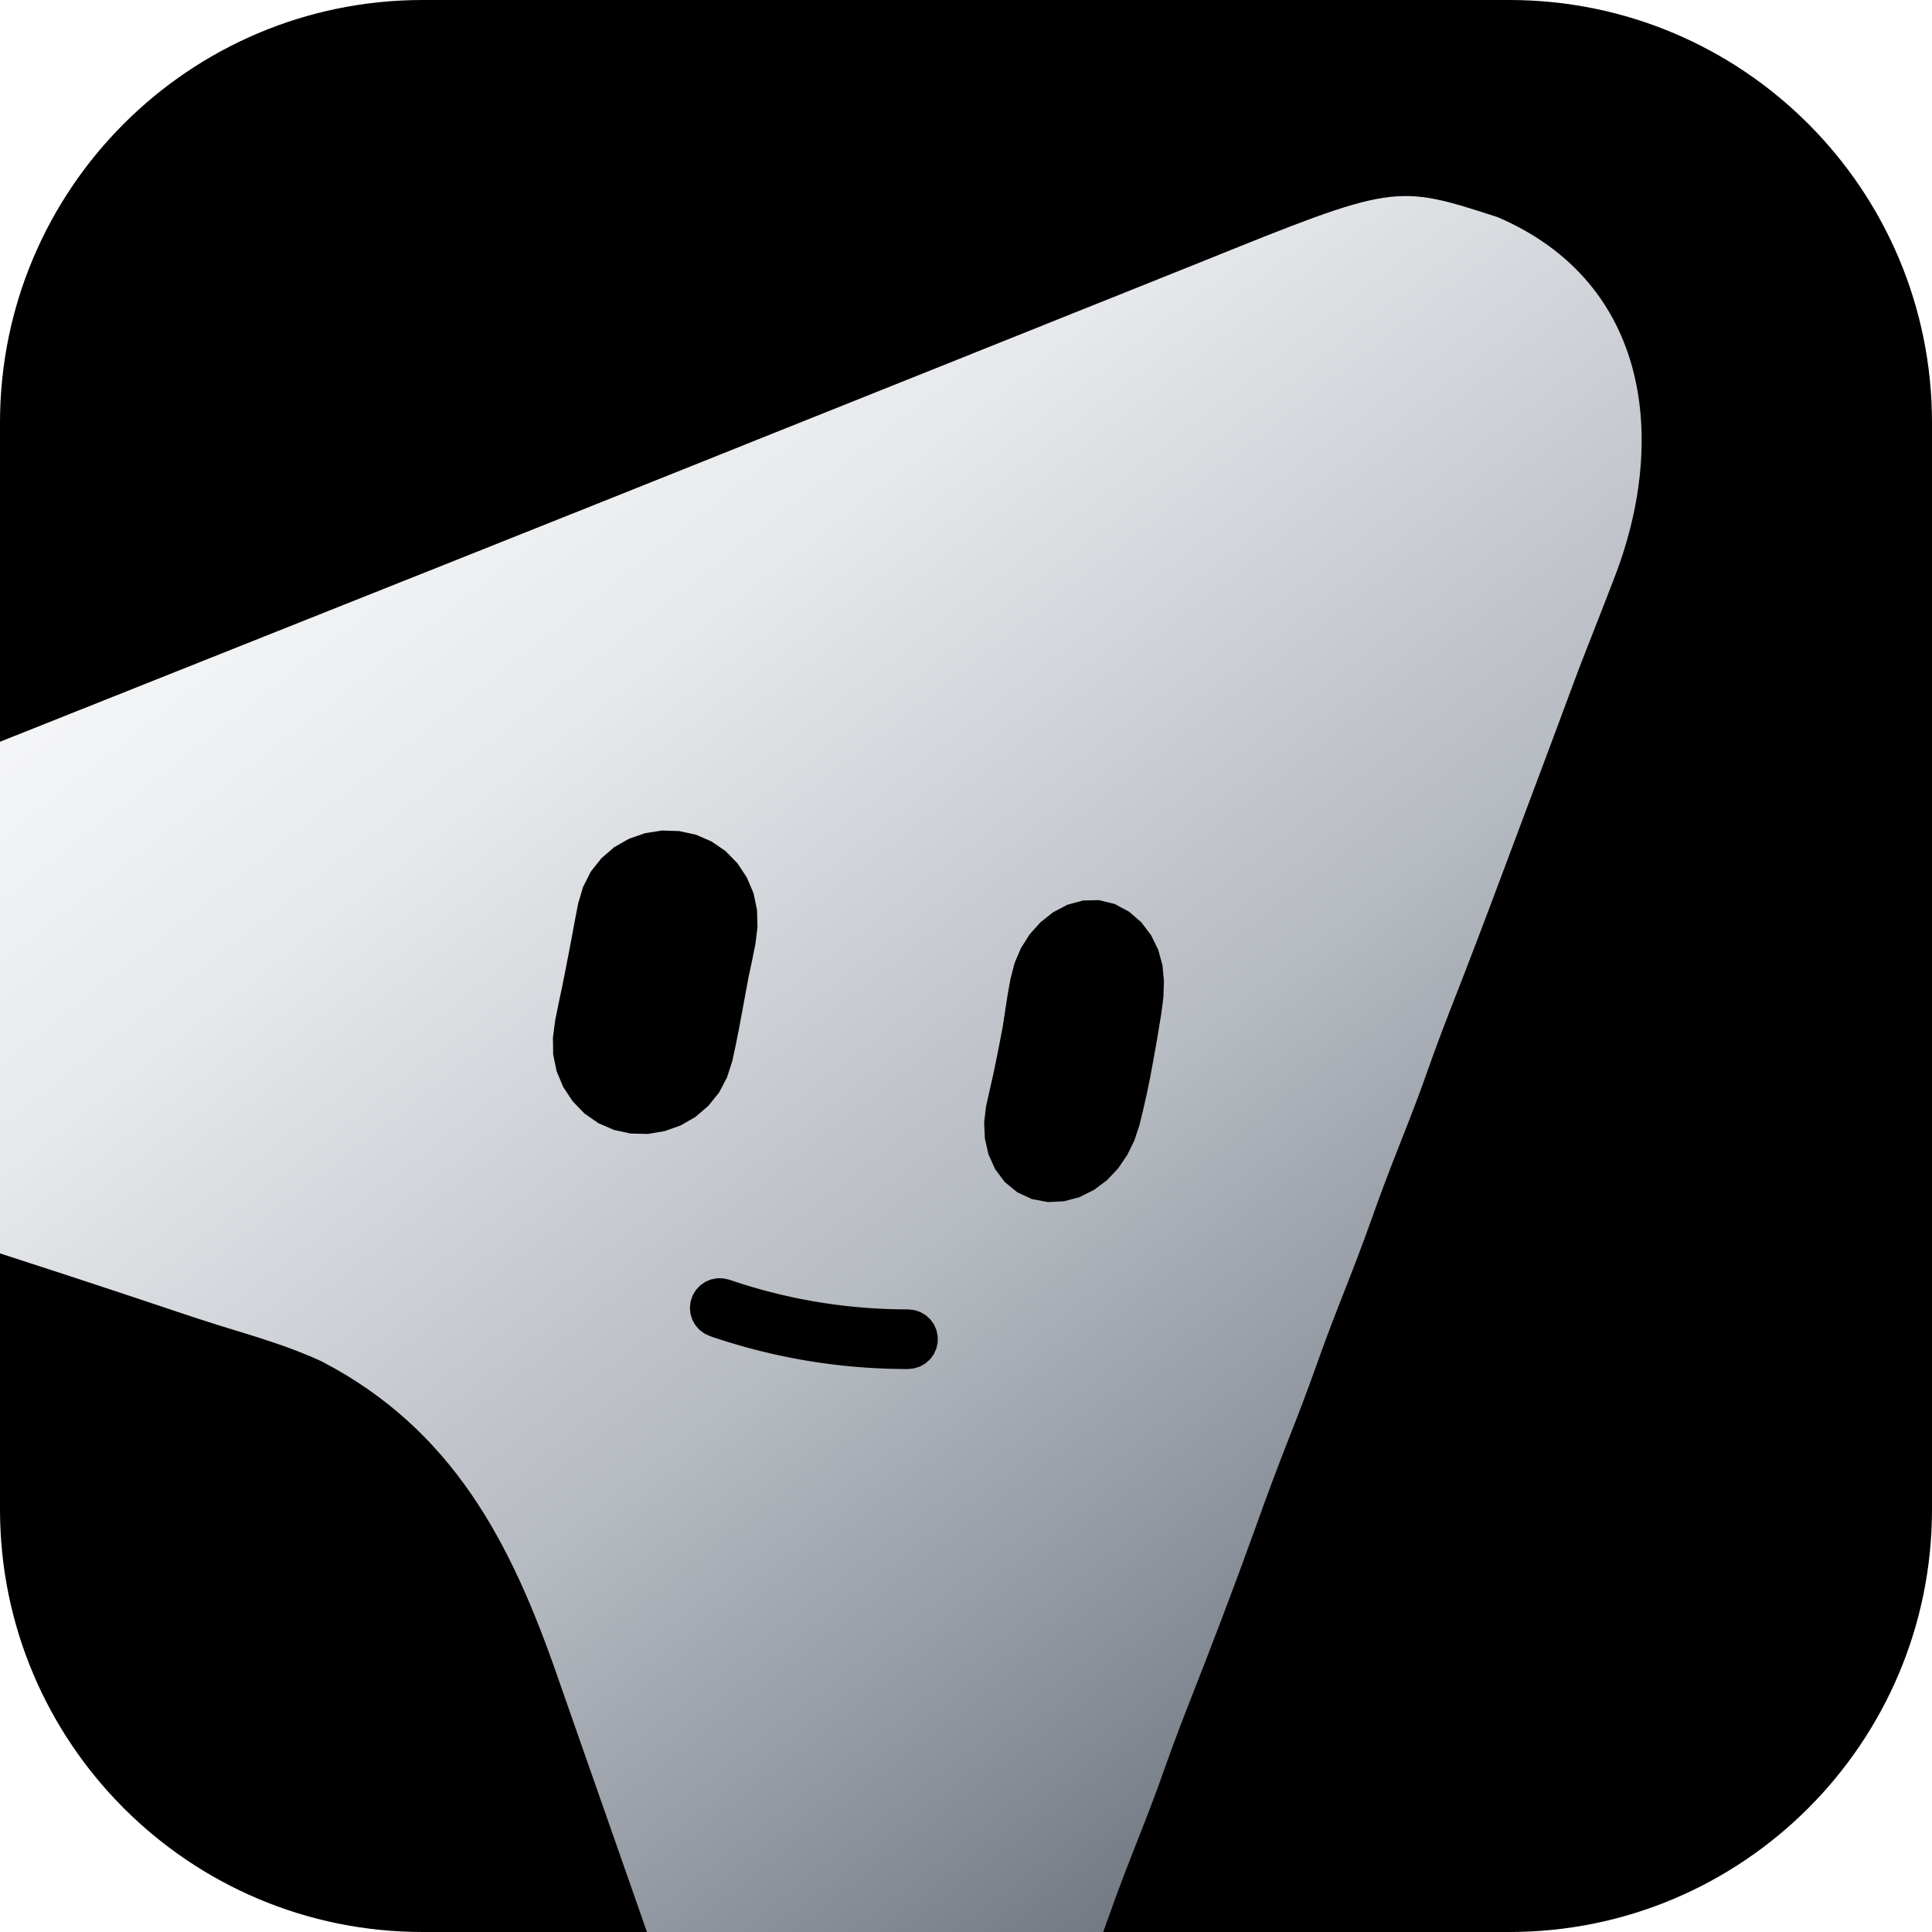
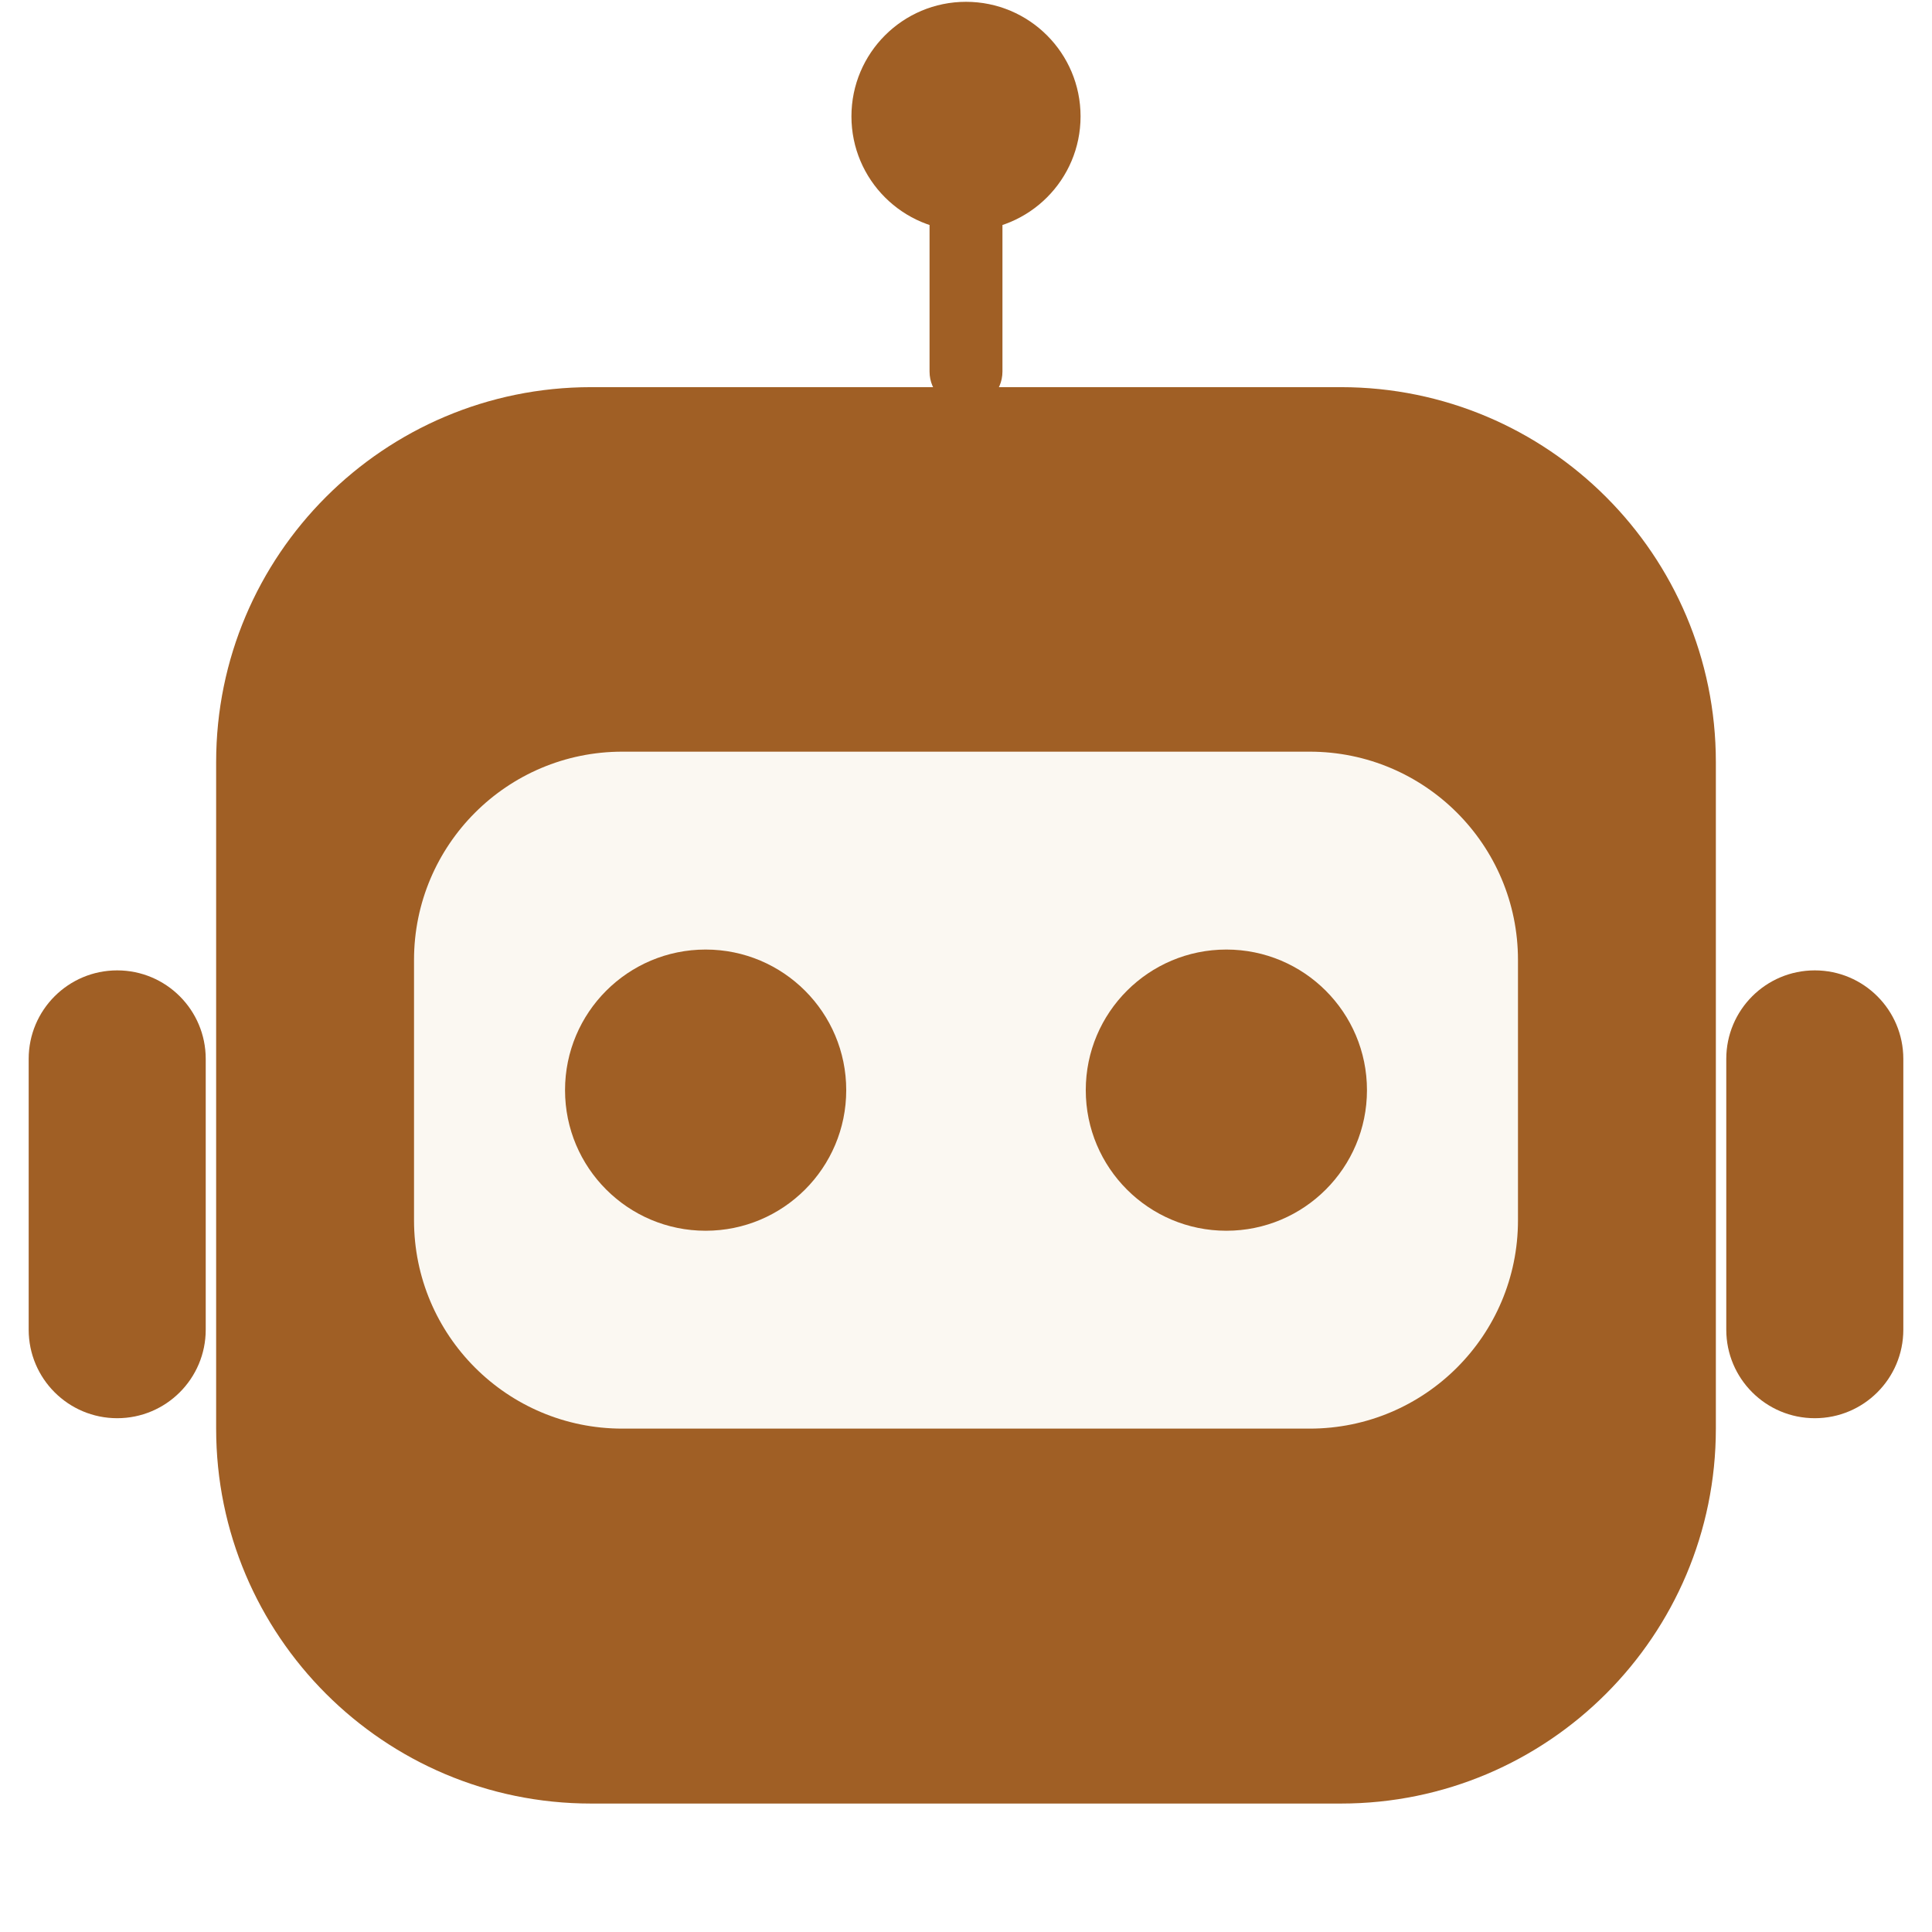
- <svg xmlns="http://www.w3.org/2000/svg" viewBox="0 0 1024 1024" role="img" aria-labelledby="title desc">
-   <defs>
-     <clipPath id="tile">
-       <rect width="1024" height="1024" rx="224" />
-     </clipPath>
-     <linearGradient id="mascot-grey" x1="18%" y1="10%" x2="84%" y2="94%">
-       <stop offset="0" stop-color="#FFFFFF" />
-       <stop offset="0.28" stop-color="#E6E8EB" />
-       <stop offset="0.58" stop-color="#B7BBC2" />
-       <stop offset="0.82" stop-color="#848A94" />
-       <stop offset="1" stop-color="#5B616B" />
-     </linearGradient>
-   </defs>
-   <g clip-path="url(#tile)">
-     <rect width="1024" height="1024" fill="#000000" />
-     <path fill="url(#mascot-grey)" fill-rule="evenodd" d="M 855.02 307.86 C 853.52 311.72 852.03 315.58 850.54 319.44 C 847.65 326.93 844.71 334.40 841.76 341.87 C 836.84 354.31 832.20 366.84 827.57 379.39 C 821.95 394.57 816.25 409.71 810.56 424.86 C 805.83 437.46 801.11 450.05 796.40 462.65 C 787.38 486.76 778.27 510.81 768.83 534.76 C 763.60 548.10 758.73 561.55 753.95 575.06 C 749.45 587.42 744.60 599.64 739.78 611.88 C 735.43 622.96 731.25 634.06 727.28 645.28 C 721.93 660.40 716.12 675.31 710.24 690.23 C 705.89 701.30 701.71 712.41 697.74 723.63 C 693.08 736.80 688.09 749.80 682.97 762.80 C 676.91 778.19 671.13 793.65 665.60 809.25 C 653.91 841.70 641.59 873.92 628.95 906.00 C 623.71 919.35 618.85 932.79 614.07 946.31 C 609.57 958.67 604.72 970.89 599.90 983.13 C 595.55 994.20 591.37 1005.31 587.40 1016.53 C 553.14 1112.62 553.14 1112.62 516.31 1130.67 C 484.93 1144.17 457.26 1148.81 424.19 1137.67 C 400.29 1127.05 375.46 1112.10 364.88 1086.92 C 364.25 1085.10 363.61 1083.28 362.96 1081.41 C 362.22 1079.31 361.48 1077.21 360.72 1075.05 C 359.54 1071.62 359.54 1071.62 358.33 1068.13 C 357.48 1065.70 356.63 1063.28 355.75 1060.79 C 353.91 1055.53 352.07 1050.26 350.24 1045.00 C 347.33 1036.64 344.40 1028.28 341.47 1019.93 C 333.12 996.17 324.81 972.41 316.52 948.64 C 311.44 934.09 306.34 919.55 301.23 905.02 C 299.29 899.50 297.37 893.99 295.45 888.47 C 270.91 817.76 240.19 757.92 170.76 721.70 C 153.30 713.50 134.62 708.21 116.24 702.53 C 101.98 698.05 87.84 693.23 73.67 688.47 C 50.38 680.71 27.06 673.07 3.70 665.52 C -1.79 663.74 -7.29 661.95 -12.78 660.17 C -23.39 656.72 -34.01 653.33 -44.64 649.96 C -82.46 637.86 -119.55 625.93 -140.31 589.31 C -154.81 554.43 -162.14 524.71 -148.01 488.11 C -134.11 458.09 -112.06 437.84 -81.52 425.66 C -78.53 424.47 -75.54 423.27 -72.47 422.04 C -69.20 420.74 -65.93 419.44 -62.56 418.10 C -59.04 416.70 -55.53 415.30 -52.02 413.89 C -42.38 410.04 -32.74 406.21 -23.10 402.37 C -12.74 398.25 -2.38 394.11 7.98 389.97 C 32.87 380.04 57.78 370.12 82.69 360.20 C 94.40 355.54 106.10 350.87 117.81 346.21 C 121.30 344.82 121.30 344.82 124.87 343.40 C 129.59 341.52 134.31 339.63 139.04 337.75 C 150.99 332.99 162.93 328.23 174.88 323.47 C 177.26 322.52 179.65 321.57 182.10 320.59 C 196.72 314.77 211.34 308.95 225.96 303.13 C 287.71 278.54 349.42 253.88 411.11 229.15 C 439.23 217.88 467.36 206.64 495.49 195.39 C 518.02 186.39 540.53 177.37 563.04 168.32 C 578.42 162.13 593.81 155.98 609.20 149.84 C 618.02 146.33 626.84 142.80 635.64 139.24 C 739.26 97.41 739.26 97.41 793.85 115.12 C 875.04 150.01 884.06 234.58 855.02 307.86 Z M 350.90 440.19 L 359.96 440.49 L 368.77 442.38 L 377.08 445.97 L 384.54 451.07 L 390.86 457.56 L 395.84 465.11 L 399.38 473.41 L 401.23 482.26 L 401.49 491.28 L 400.39 500.26 L 398.62 509.16 L 396.72 518.01 L 395.08 526.90 L 393.43 535.80 L 391.79 544.69 L 390.02 553.59 L 388.12 562.44 L 385.34 571.04 L 381.13 579.05 L 375.48 586.09 L 368.61 591.99 L 360.77 596.50 L 352.25 599.53 L 343.36 601.01 L 334.29 600.80 L 325.44 598.90 L 317.18 595.32 L 309.76 590.18 L 303.48 583.64 L 298.50 576.10 L 295.01 567.75 L 293.19 558.90 L 293.07 549.88 L 294.25 540.90 L 296.02 532.05 L 297.91 523.19 L 299.68 514.30 L 301.41 505.40 L 303.10 496.51 L 304.74 487.62 L 306.47 478.72 L 309.04 470.08 L 313.13 461.99 L 318.74 454.90 L 325.57 449.00 L 333.45 444.53 L 341.97 441.58 Z M 582.49 477.08 L 590.84 479.14 L 598.39 483.19 L 604.88 488.80 L 610.06 495.62 L 613.86 503.34 L 616.13 511.60 L 616.93 520.16 L 616.60 528.76 L 615.50 537.27 L 614.11 545.75 L 612.68 554.22 L 611.16 562.69 L 609.60 571.12 L 607.87 579.55 L 605.97 587.94 L 603.95 596.29 L 601.25 604.42 L 597.46 612.18 L 592.65 619.26 L 586.75 625.50 L 579.88 630.64 L 572.21 634.48 L 563.90 636.71 L 555.35 637.13 L 546.92 635.53 L 539.16 631.91 L 532.50 626.47 L 527.40 619.60 L 523.90 611.80 L 522.00 603.41 L 521.62 594.85 L 522.64 586.30 L 524.53 577.91 L 526.43 569.52 L 528.16 561.13 L 529.84 552.70 L 531.45 544.23 L 532.75 535.75 L 534.06 527.24 L 535.58 518.81 L 537.73 510.50 L 541.10 502.58 L 545.65 495.33 L 551.38 488.92 L 558.09 483.57 L 565.67 479.56 L 573.94 477.29 Z M 376.40 708.21 L 378.08 708.79 L 379.81 709.36 L 381.54 709.92 L 383.28 710.48 L 385.01 711.02 L 386.75 711.56 L 388.49 712.08 L 390.23 712.60 L 391.97 713.10 L 393.72 713.60 L 395.46 714.08 L 397.21 714.56 L 398.96 715.03 L 400.71 715.48 L 402.47 715.93 L 404.22 716.36 L 405.98 716.79 L 407.74 717.20 L 409.50 717.61 L 411.26 718.00 L 413.02 718.39 L 414.79 718.76 L 416.56 719.13 L 418.33 719.48 L 420.10 719.83 L 421.87 720.16 L 423.65 720.49 L 425.42 720.81 L 427.20 721.11 L 428.98 721.41 L 430.76 721.69 L 432.54 721.97 L 434.33 722.23 L 436.11 722.49 L 437.90 722.73 L 439.69 722.97 L 441.48 723.19 L 443.28 723.41 L 445.07 723.61 L 446.87 723.81 L 448.66 723.99 L 450.46 724.17 L 452.26 724.33 L 454.07 724.49 L 455.87 724.63 L 457.68 724.77 L 459.48 724.89 L 461.29 725.01 L 463.10 725.11 L 464.91 725.21 L 466.73 725.29 L 468.54 725.37 L 470.36 725.43 L 472.17 725.49 L 473.99 725.53 L 475.81 725.57 L 477.63 725.59 L 479.46 725.61 L 481.24 725.61 L 481.24 725.61 L 484.53 725.28 L 487.67 724.27 L 490.54 722.62 L 493.00 720.42 L 494.95 717.75 L 496.30 714.73 L 497.00 711.50 L 497.01 708.20 L 496.33 704.96 L 494.99 701.94 L 493.06 699.26 L 490.61 697.04 L 487.75 695.38 L 484.61 694.35 L 481.33 694.00 L 481.33 694.00 L 479.63 694.00 L 477.98 693.98 L 476.33 693.96 L 474.69 693.93 L 473.04 693.89 L 471.40 693.84 L 469.76 693.78 L 468.12 693.71 L 466.48 693.63 L 464.84 693.55 L 463.21 693.45 L 461.58 693.35 L 459.95 693.24 L 458.32 693.11 L 456.69 692.98 L 455.06 692.84 L 453.44 692.69 L 451.82 692.54 L 450.19 692.37 L 448.57 692.19 L 446.96 692.01 L 445.34 691.81 L 443.72 691.61 L 442.11 691.40 L 440.50 691.18 L 438.89 690.95 L 437.28 690.71 L 435.67 690.46 L 434.07 690.20 L 432.46 689.94 L 430.86 689.66 L 429.26 689.38 L 427.66 689.08 L 426.06 688.78 L 424.47 688.47 L 422.87 688.15 L 421.28 687.82 L 419.68 687.48 L 418.09 687.13 L 416.50 686.78 L 414.92 686.41 L 413.33 686.04 L 411.75 685.65 L 410.16 685.26 L 408.58 684.86 L 407.00 684.45 L 405.42 684.03 L 403.84 683.60 L 402.26 683.16 L 400.69 682.71 L 399.11 682.26 L 397.54 681.79 L 395.97 681.32 L 394.40 680.84 L 392.83 680.34 L 391.26 679.84 L 389.70 679.33 L 388.13 678.81 L 386.53 678.27 L 386.53 678.27 L 383.31 677.54 L 380.00 677.50 L 376.76 678.15 L 373.73 679.46 L 371.03 681.37 L 368.79 683.80 L 367.10 686.64 L 366.04 689.77 L 365.66 693.05 L 365.96 696.34 L 366.95 699.49 L 368.56 702.38 L 370.74 704.86 L 373.39 706.83 L 376.40 708.21 Z" />
+ <svg xmlns="http://www.w3.org/2000/svg" viewBox="0 0 512 512" width="512" height="512" role="img" aria-labelledby="title desc">
+   <g transform="translate(256 282) scale(1.38) translate(-256 -256)">
+     <rect x="249" y="86" width="14" height="44" rx="7" fill="#a05f25" />
+     <circle cx="256" cy="74" r="22" fill="#a05f25" />
+     <rect x="76" y="238" width="34" height="86" rx="17" fill="#a05f25" />
+     <rect x="402" y="238" width="34" height="86" rx="17" fill="#a05f25" />
+     <rect x="112" y="126" width="288" height="272" rx="72" fill="#a05f25" />
+     <rect x="150" y="196" width="212" height="130" rx="40" fill="#fbf8f2" />
+     <circle cx="206" cy="261" r="27" fill="#a05f25" />
+     <circle cx="306" cy="261" r="27" fill="#a05f25" />
+     <path d="M206 372h100" stroke="#a05f25" stroke-width="18" stroke-linecap="round" fill="none" />
  </g>
</svg>
